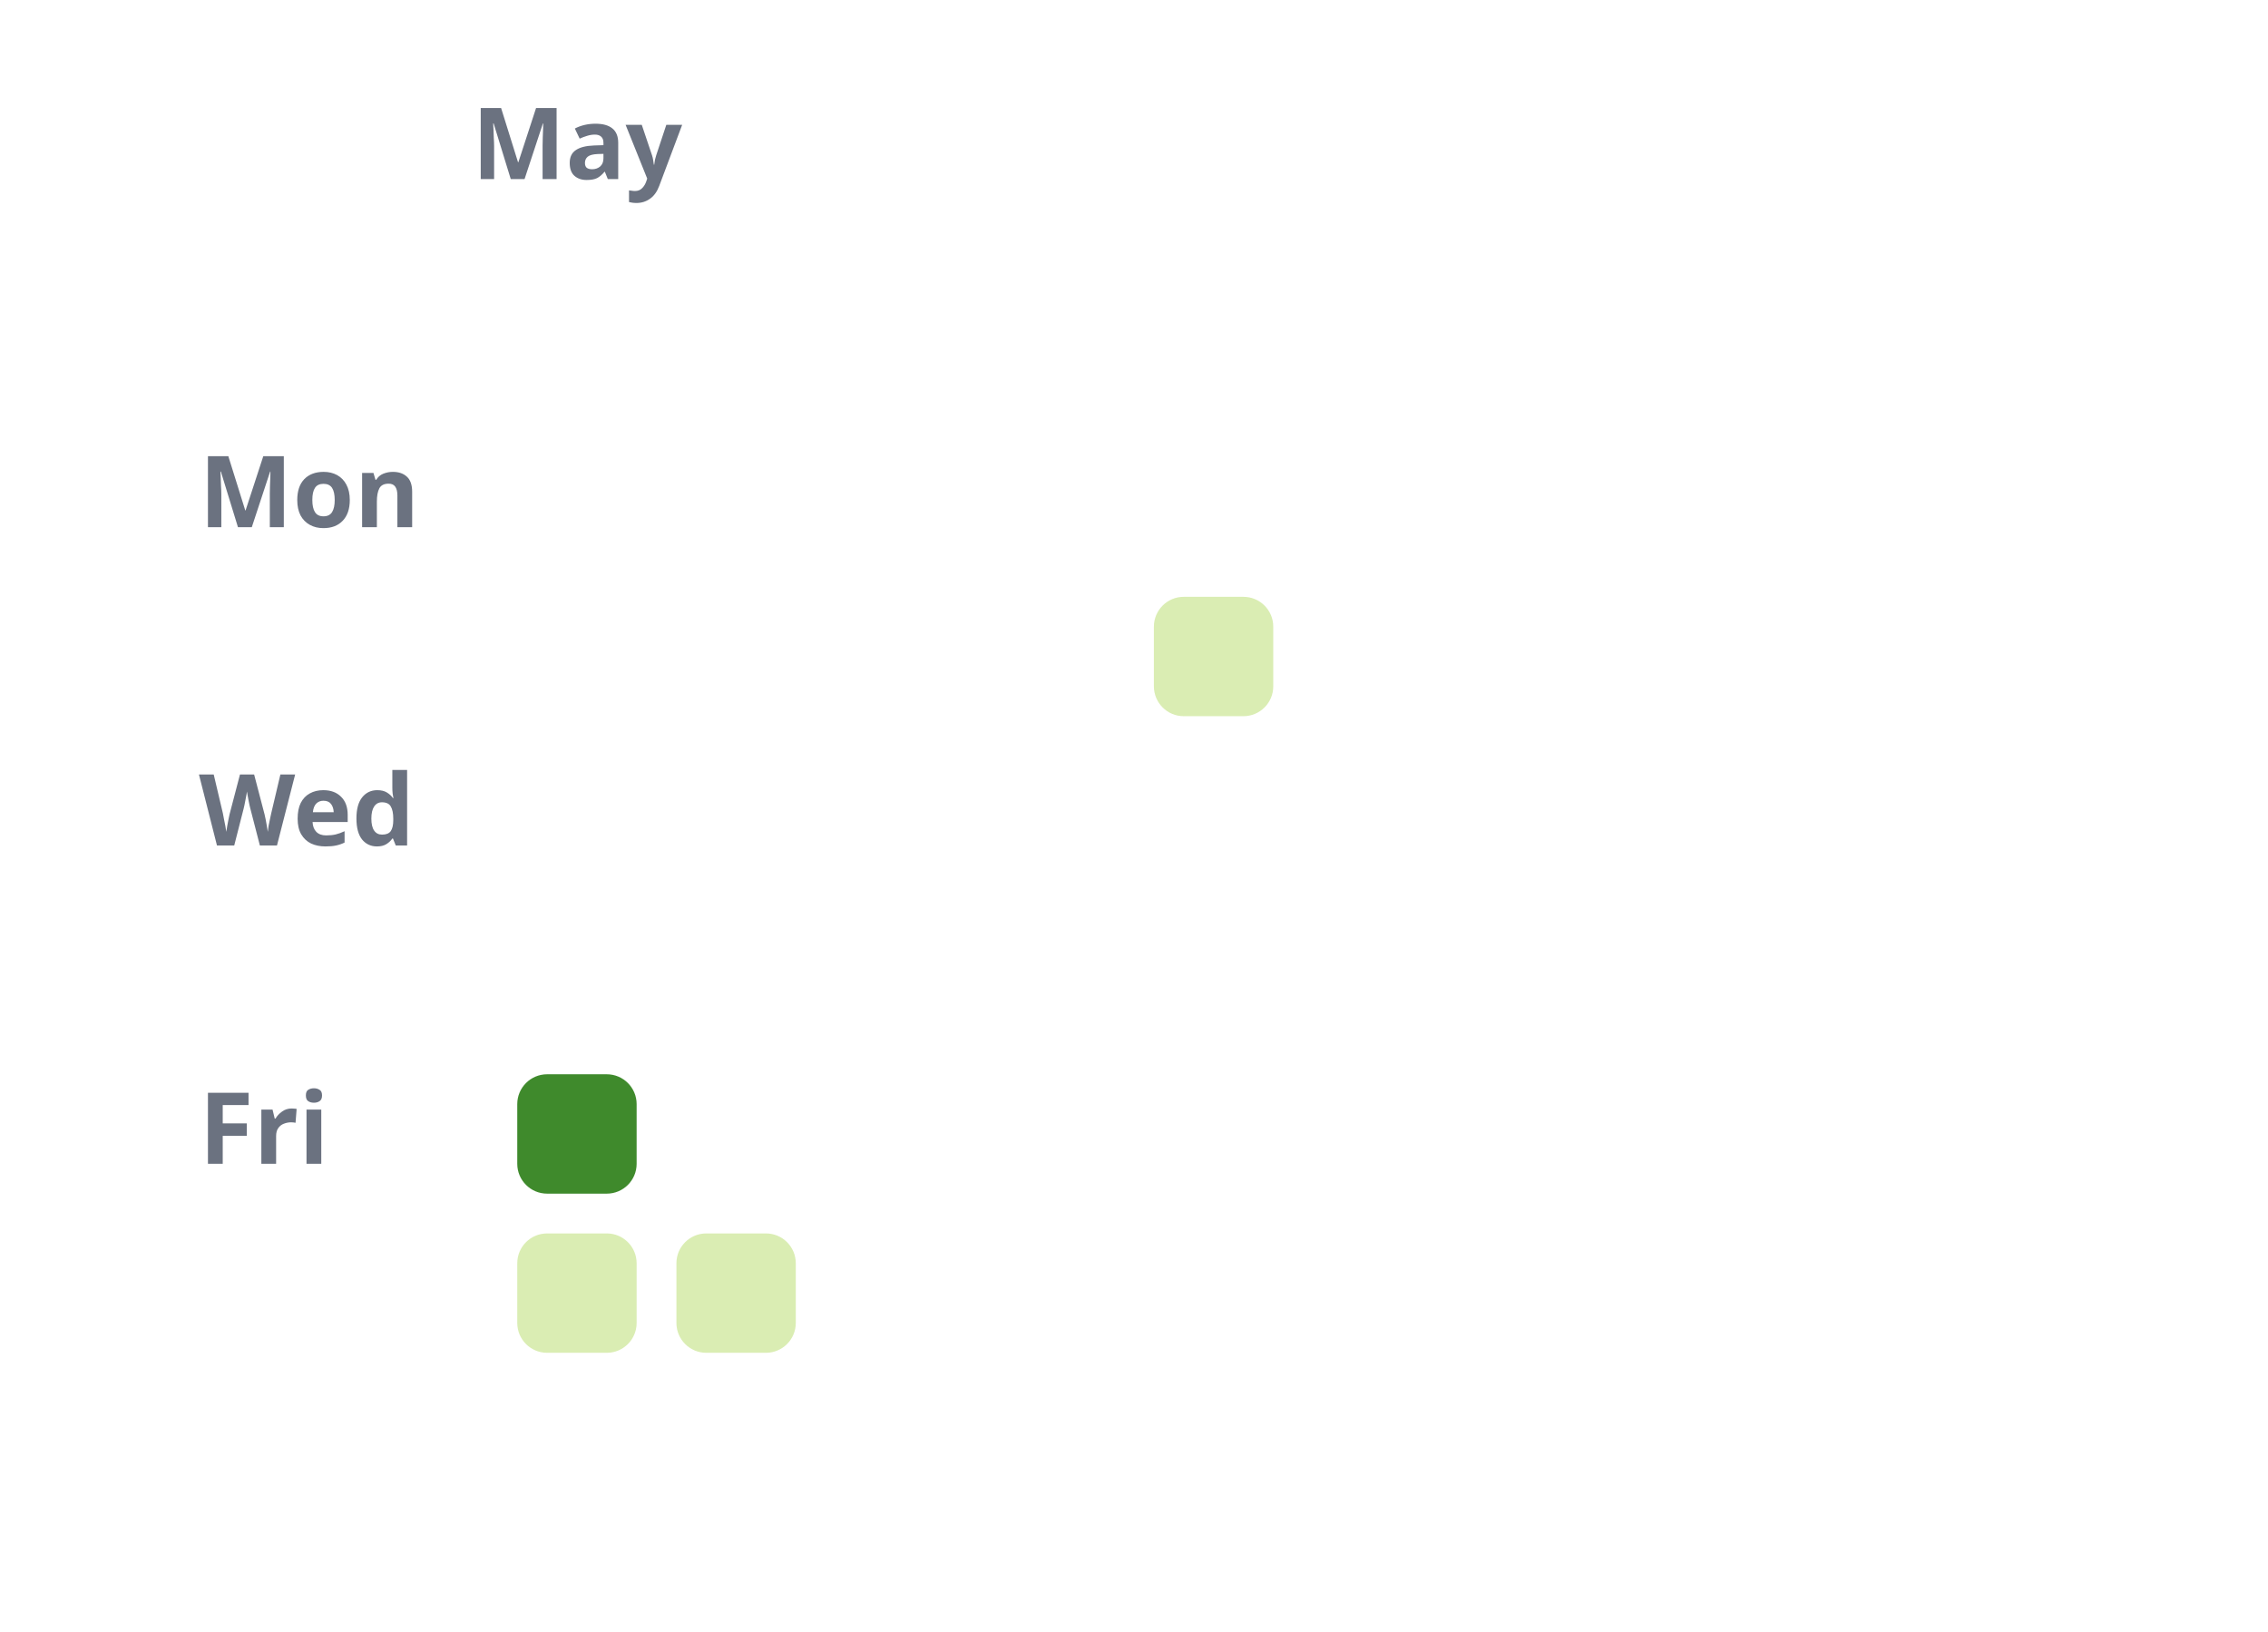
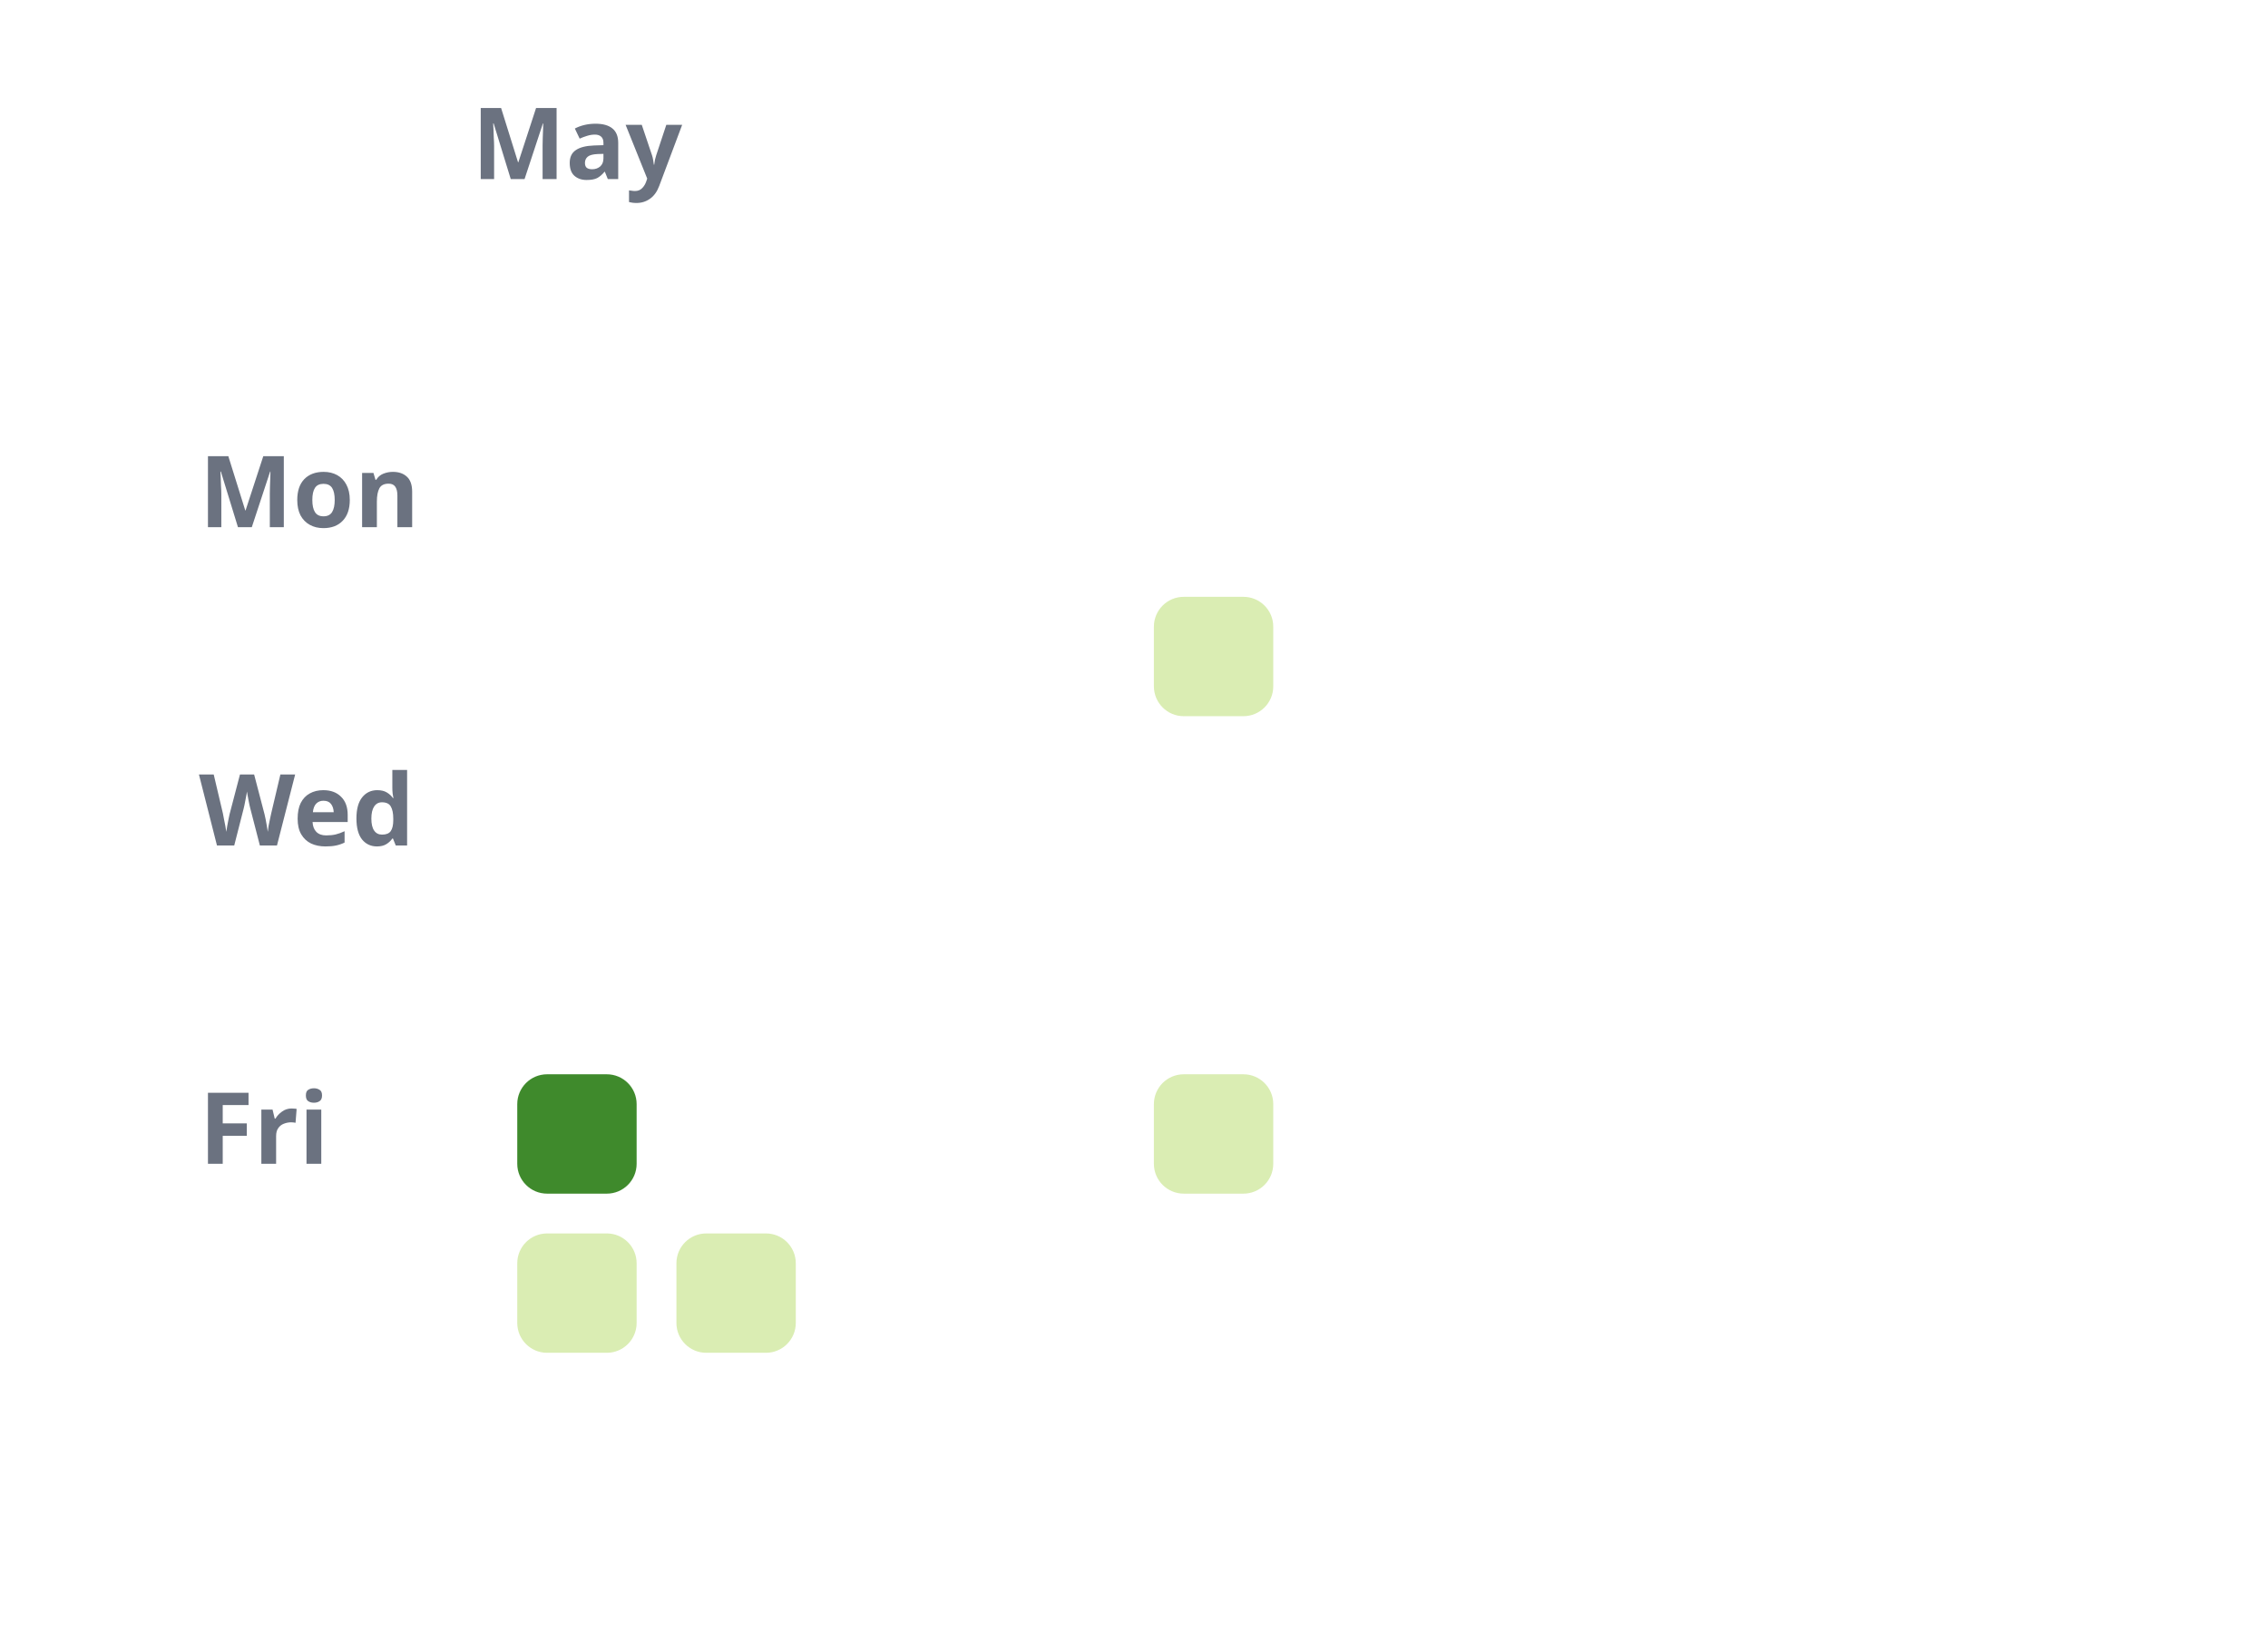
<svg xmlns="http://www.w3.org/2000/svg" width="228" height="164" viewBox="0 0 228 164" role="img" aria-label="Article contributions over time">
  <style>
  .label { font: 600 10px system-ui, sans-serif; fill: #6b7280; }
  .month { font: 600 10px system-ui, sans-serif; fill: #6b7280; }
  .cell { rx: 3; ry: 3; }
</style>
  <rect width="100%" height="100%" fill="transparent" />
  <text x="58" y="18" class="month" text-anchor="middle">May</text>
  <rect x="52" y="28" width="12" height="12" fill="transparent" class="cell" />
  <rect x="52" y="44" width="12" height="12" fill="transparent" class="cell" />
  <rect x="52" y="60" width="12" height="12" fill="transparent" class="cell" />
  <rect x="52" y="76" width="12" height="12" fill="transparent" class="cell" />
  <rect x="52" y="92" width="12" height="12" fill="transparent" class="cell" />
  <rect x="52" y="108" width="12" height="12" fill="rgba(47, 128, 26, 0.92)" class="cell" />
  <rect x="52" y="124" width="12" height="12" fill="rgba(198, 228, 139, 0.65)" class="cell" />
  <rect x="68" y="28" width="12" height="12" fill="transparent" class="cell" />
  <rect x="68" y="44" width="12" height="12" fill="transparent" class="cell" />
  <rect x="68" y="60" width="12" height="12" fill="transparent" class="cell" />
  <rect x="68" y="76" width="12" height="12" fill="transparent" class="cell" />
  <rect x="68" y="92" width="12" height="12" fill="transparent" class="cell" />
  <rect x="68" y="108" width="12" height="12" fill="transparent" class="cell" />
  <rect x="68" y="124" width="12" height="12" fill="rgba(198, 228, 139, 0.65)" class="cell" />
  <rect x="84" y="28" width="12" height="12" fill="transparent" class="cell" />
  <rect x="84" y="44" width="12" height="12" fill="transparent" class="cell" />
  <rect x="84" y="60" width="12" height="12" fill="transparent" class="cell" />
  <rect x="84" y="76" width="12" height="12" fill="transparent" class="cell" />
  <rect x="84" y="92" width="12" height="12" fill="transparent" class="cell" />
  <rect x="84" y="108" width="12" height="12" fill="transparent" class="cell" />
  <rect x="84" y="124" width="12" height="12" fill="transparent" class="cell" />
  <rect x="100" y="28" width="12" height="12" fill="transparent" class="cell" />
  <rect x="100" y="44" width="12" height="12" fill="transparent" class="cell" />
  <rect x="100" y="60" width="12" height="12" fill="transparent" class="cell" />
  <rect x="100" y="76" width="12" height="12" fill="transparent" class="cell" />
  <rect x="100" y="92" width="12" height="12" fill="transparent" class="cell" />
  <rect x="100" y="108" width="12" height="12" fill="transparent" class="cell" />
  <rect x="100" y="124" width="12" height="12" fill="transparent" class="cell" />
  <rect x="116" y="28" width="12" height="12" fill="transparent" class="cell" />
  <rect x="116" y="44" width="12" height="12" fill="transparent" class="cell" />
  <rect x="116" y="60" width="12" height="12" fill="rgba(198, 228, 139, 0.65)" class="cell" />
+   <rect x="116" y="76" width="12" height="12" fill="transparent" class="cell" />
+   <rect x="116" y="92" width="12" height="12" fill="transparent" class="cell" />
+   <rect x="116" y="108" width="12" height="12" fill="rgba(198, 228, 139, 0.65)" class="cell" />
  <text x="20" y="53" class="label" text-anchor="start">Mon</text>
  <text x="20" y="85" class="label" text-anchor="start">Wed</text>
  <text x="20" y="117" class="label" text-anchor="start">Fri</text>
</svg>
